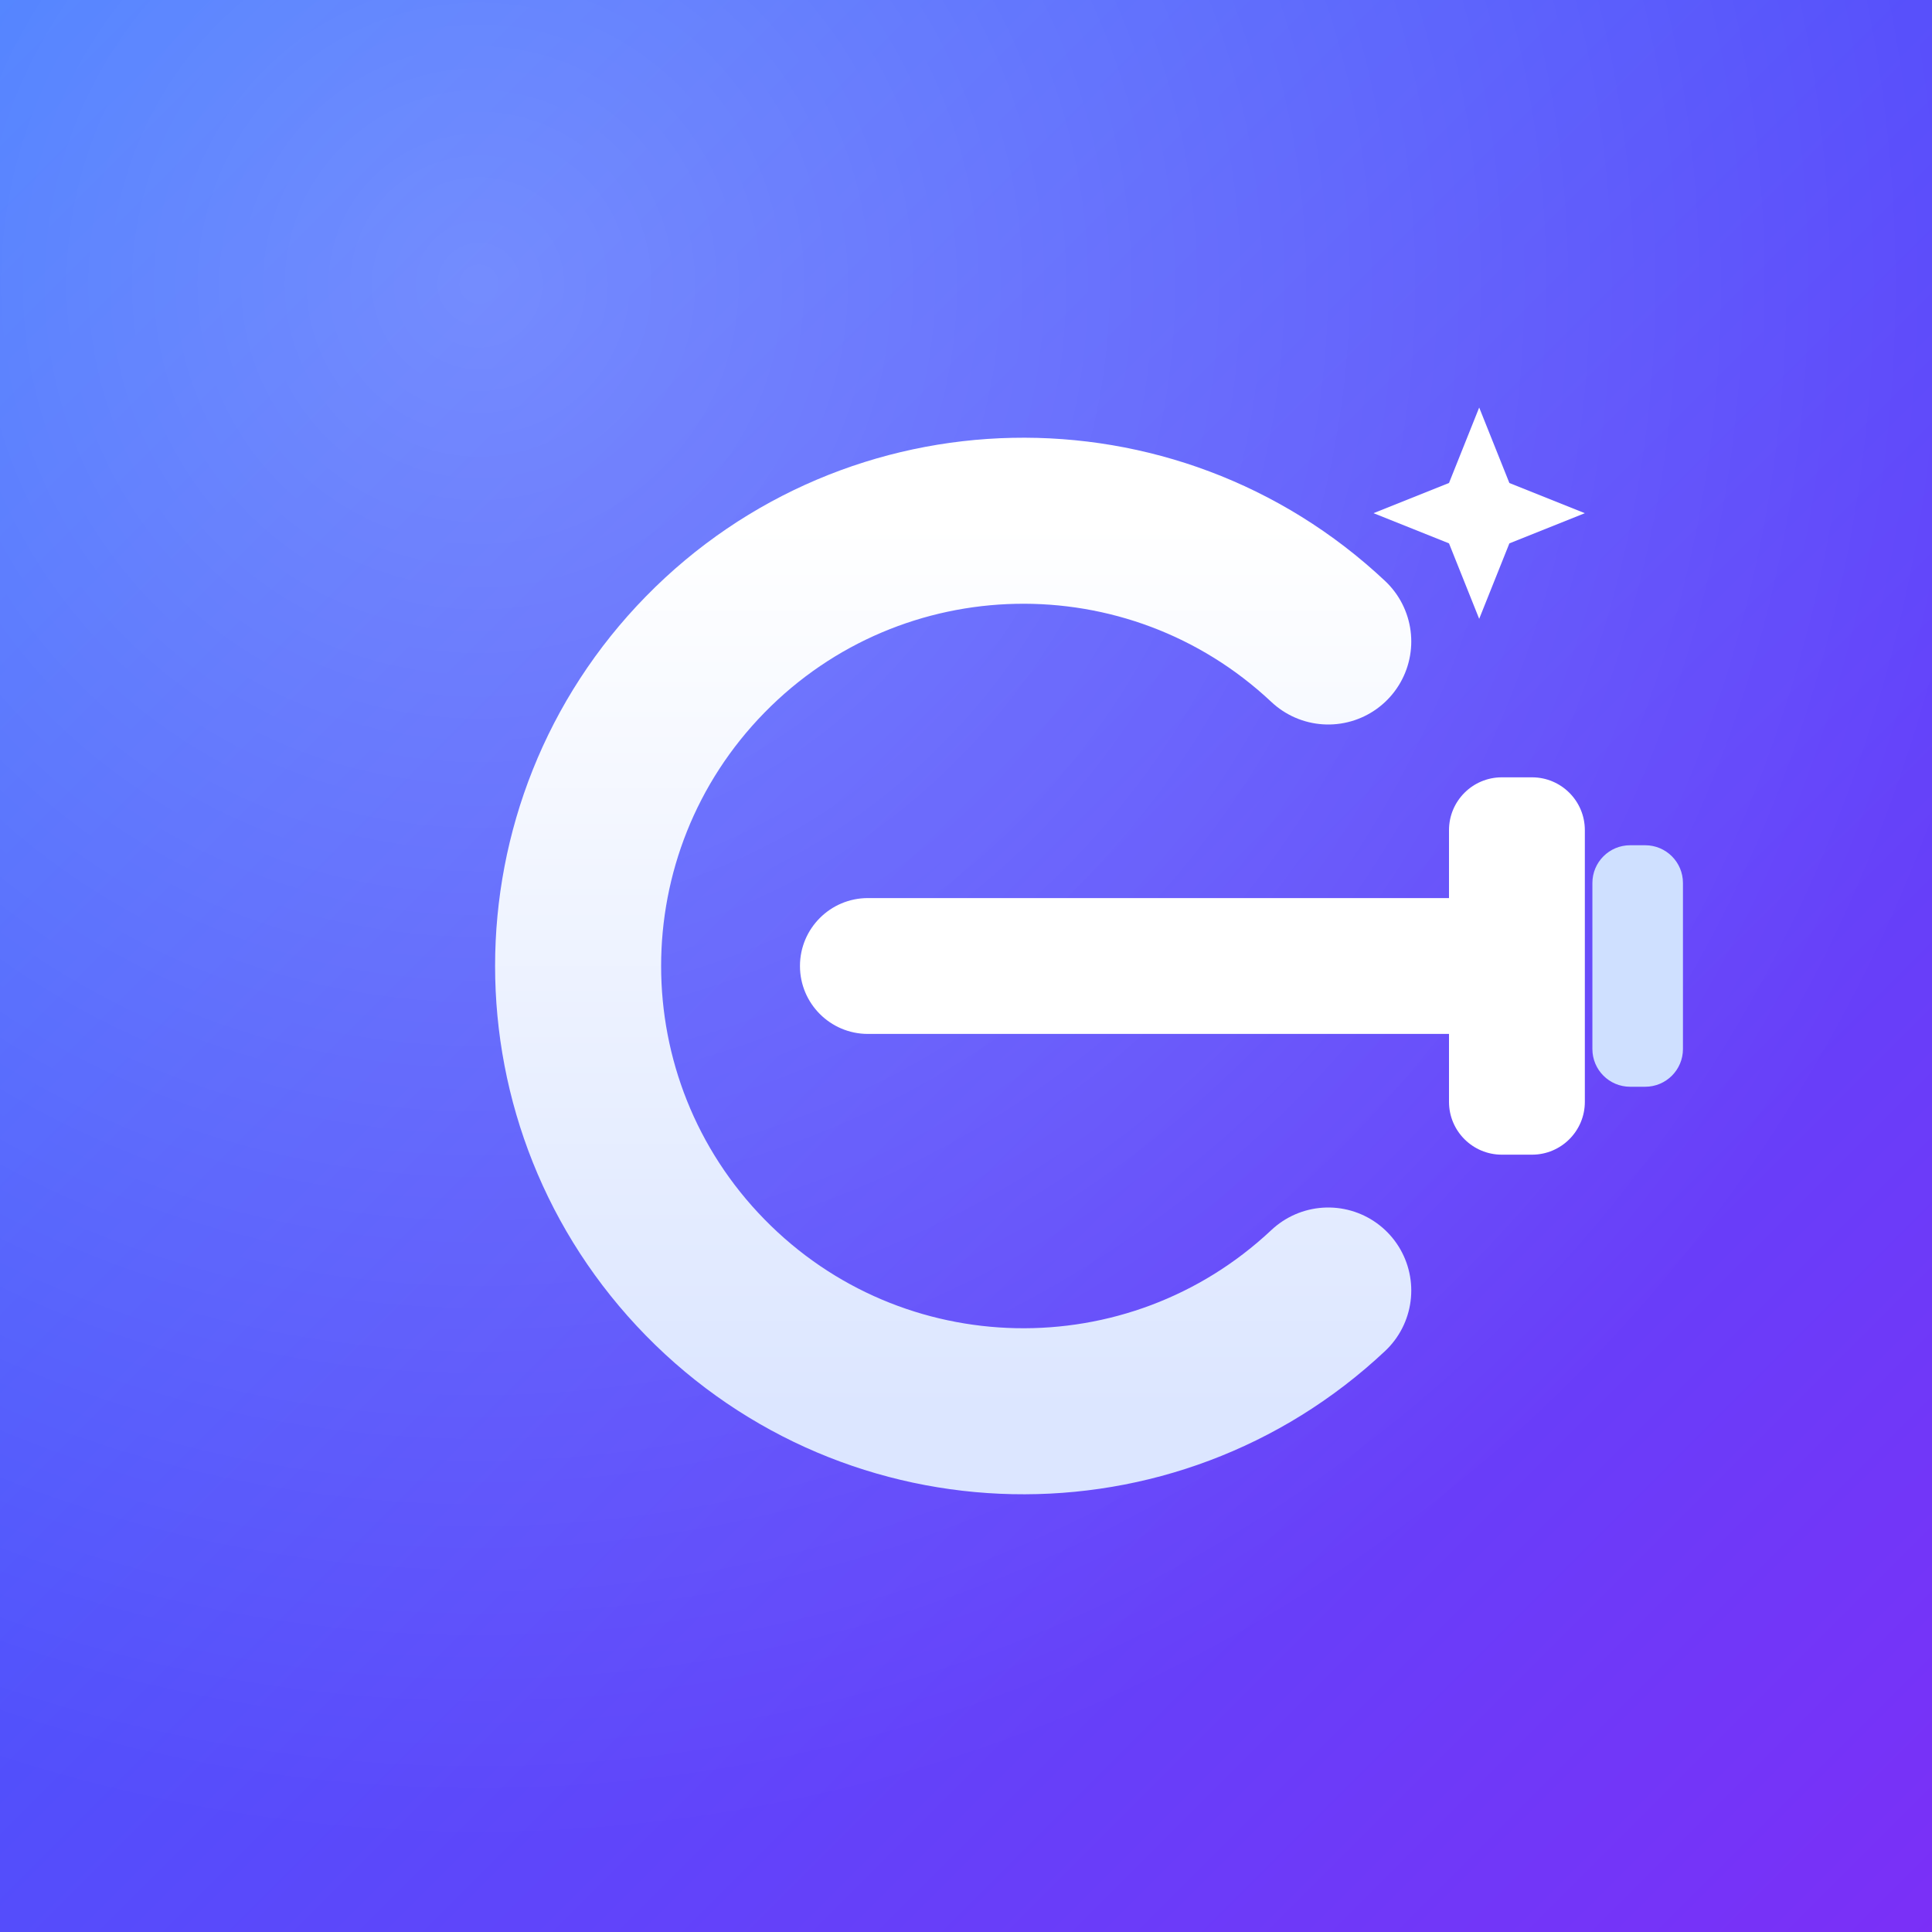
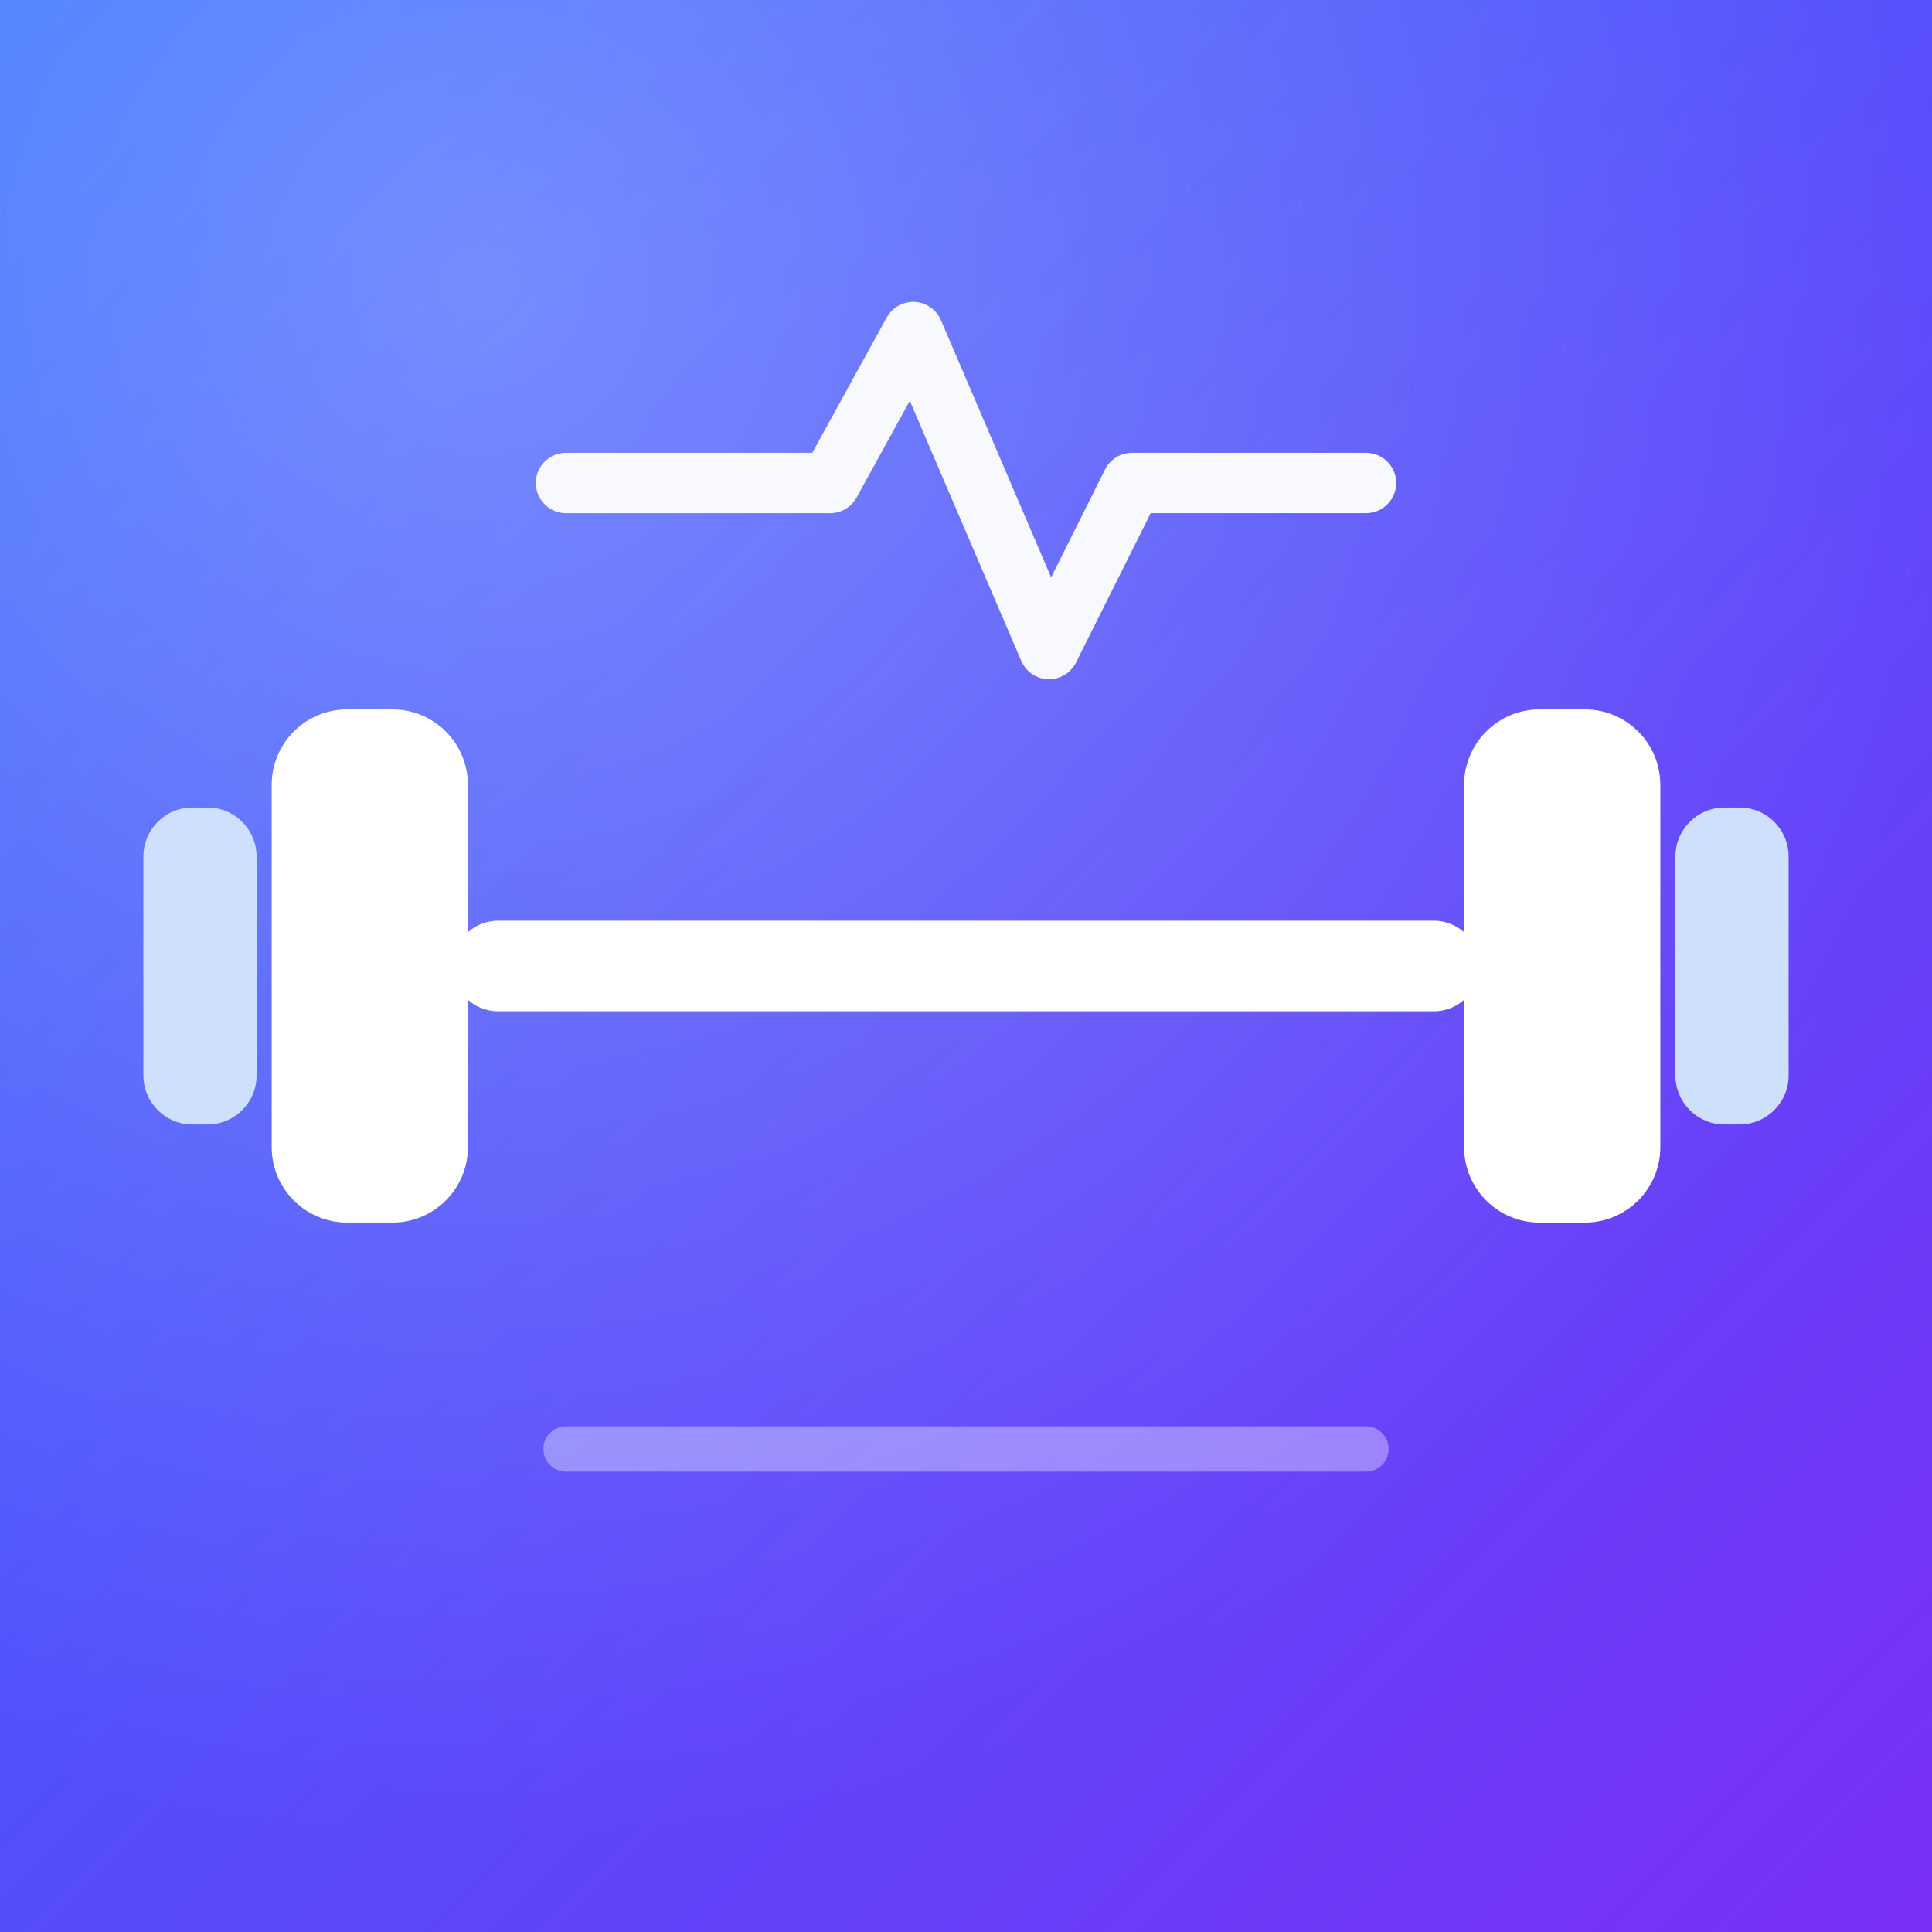
<svg xmlns="http://www.w3.org/2000/svg" viewBox="0 0 512 512">
  <defs>
    <linearGradient id="g" x1="0" y1="0" x2="1" y2="1">
      <stop offset="0" stop-color="#2F6BFF" />
      <stop offset="1" stop-color="#7B2FF7" />
    </linearGradient>
    <linearGradient id="w" x1="0" y1="0" x2="0" y2="1">
      <stop offset="0" stop-color="#fff" />
      <stop offset="1" stop-color="#DCE6FF" />
    </linearGradient>
    <radialGradient id="h" cx=".25" cy=".15" r=".8">
      <stop offset="0" stop-color="#fff" stop-opacity=".28" />
      <stop offset="1" stop-color="#fff" stop-opacity="0" />
    </radialGradient>
  </defs>
  <rect width="512" height="512" fill="url(#g)" />
  <rect width="512" height="512" fill="url(#h)" />
-   <path d="M352 170A118 118 0 1 0 352 342" fill="none" stroke="url(#w)" stroke-width="44" stroke-linecap="round" />
-   <rect x="212" y="238" width="196" height="36" rx="18" fill="#fff" />
-   <rect x="384" y="206" width="36" height="100" rx="14" fill="#fff" />
-   <rect x="422" y="224" width="24" height="64" rx="10" fill="#CFE0FF" />
-   <path d="M392 108l8 20 20 8-20 8-8 20-8-20-20-8 20-8z" fill="#fff" />
+   <rect x="120" y="244" width="272" height="24" rx="12" fill="#fff" />
+   <rect x="72" y="188" width="52" height="136" rx="20" fill="#fff" />
+   <rect x="388" y="188" width="52" height="136" rx="20" fill="#fff" />
+   <rect x="38" y="214" width="30" height="84" rx="13" fill="#CFE0FF" />
+   <rect x="444" y="214" width="30" height="84" rx="13" fill="#CFE0FF" />
+   <path d="M150 128h70l22-40 36 84 22-44h62" fill="none" stroke="#fff" stroke-width="16" stroke-linecap="round" stroke-linejoin="round" opacity=".95" />
+   <path d="M150 384h212" stroke="#fff" stroke-opacity=".35" stroke-width="12" stroke-linecap="round" />
</svg>
